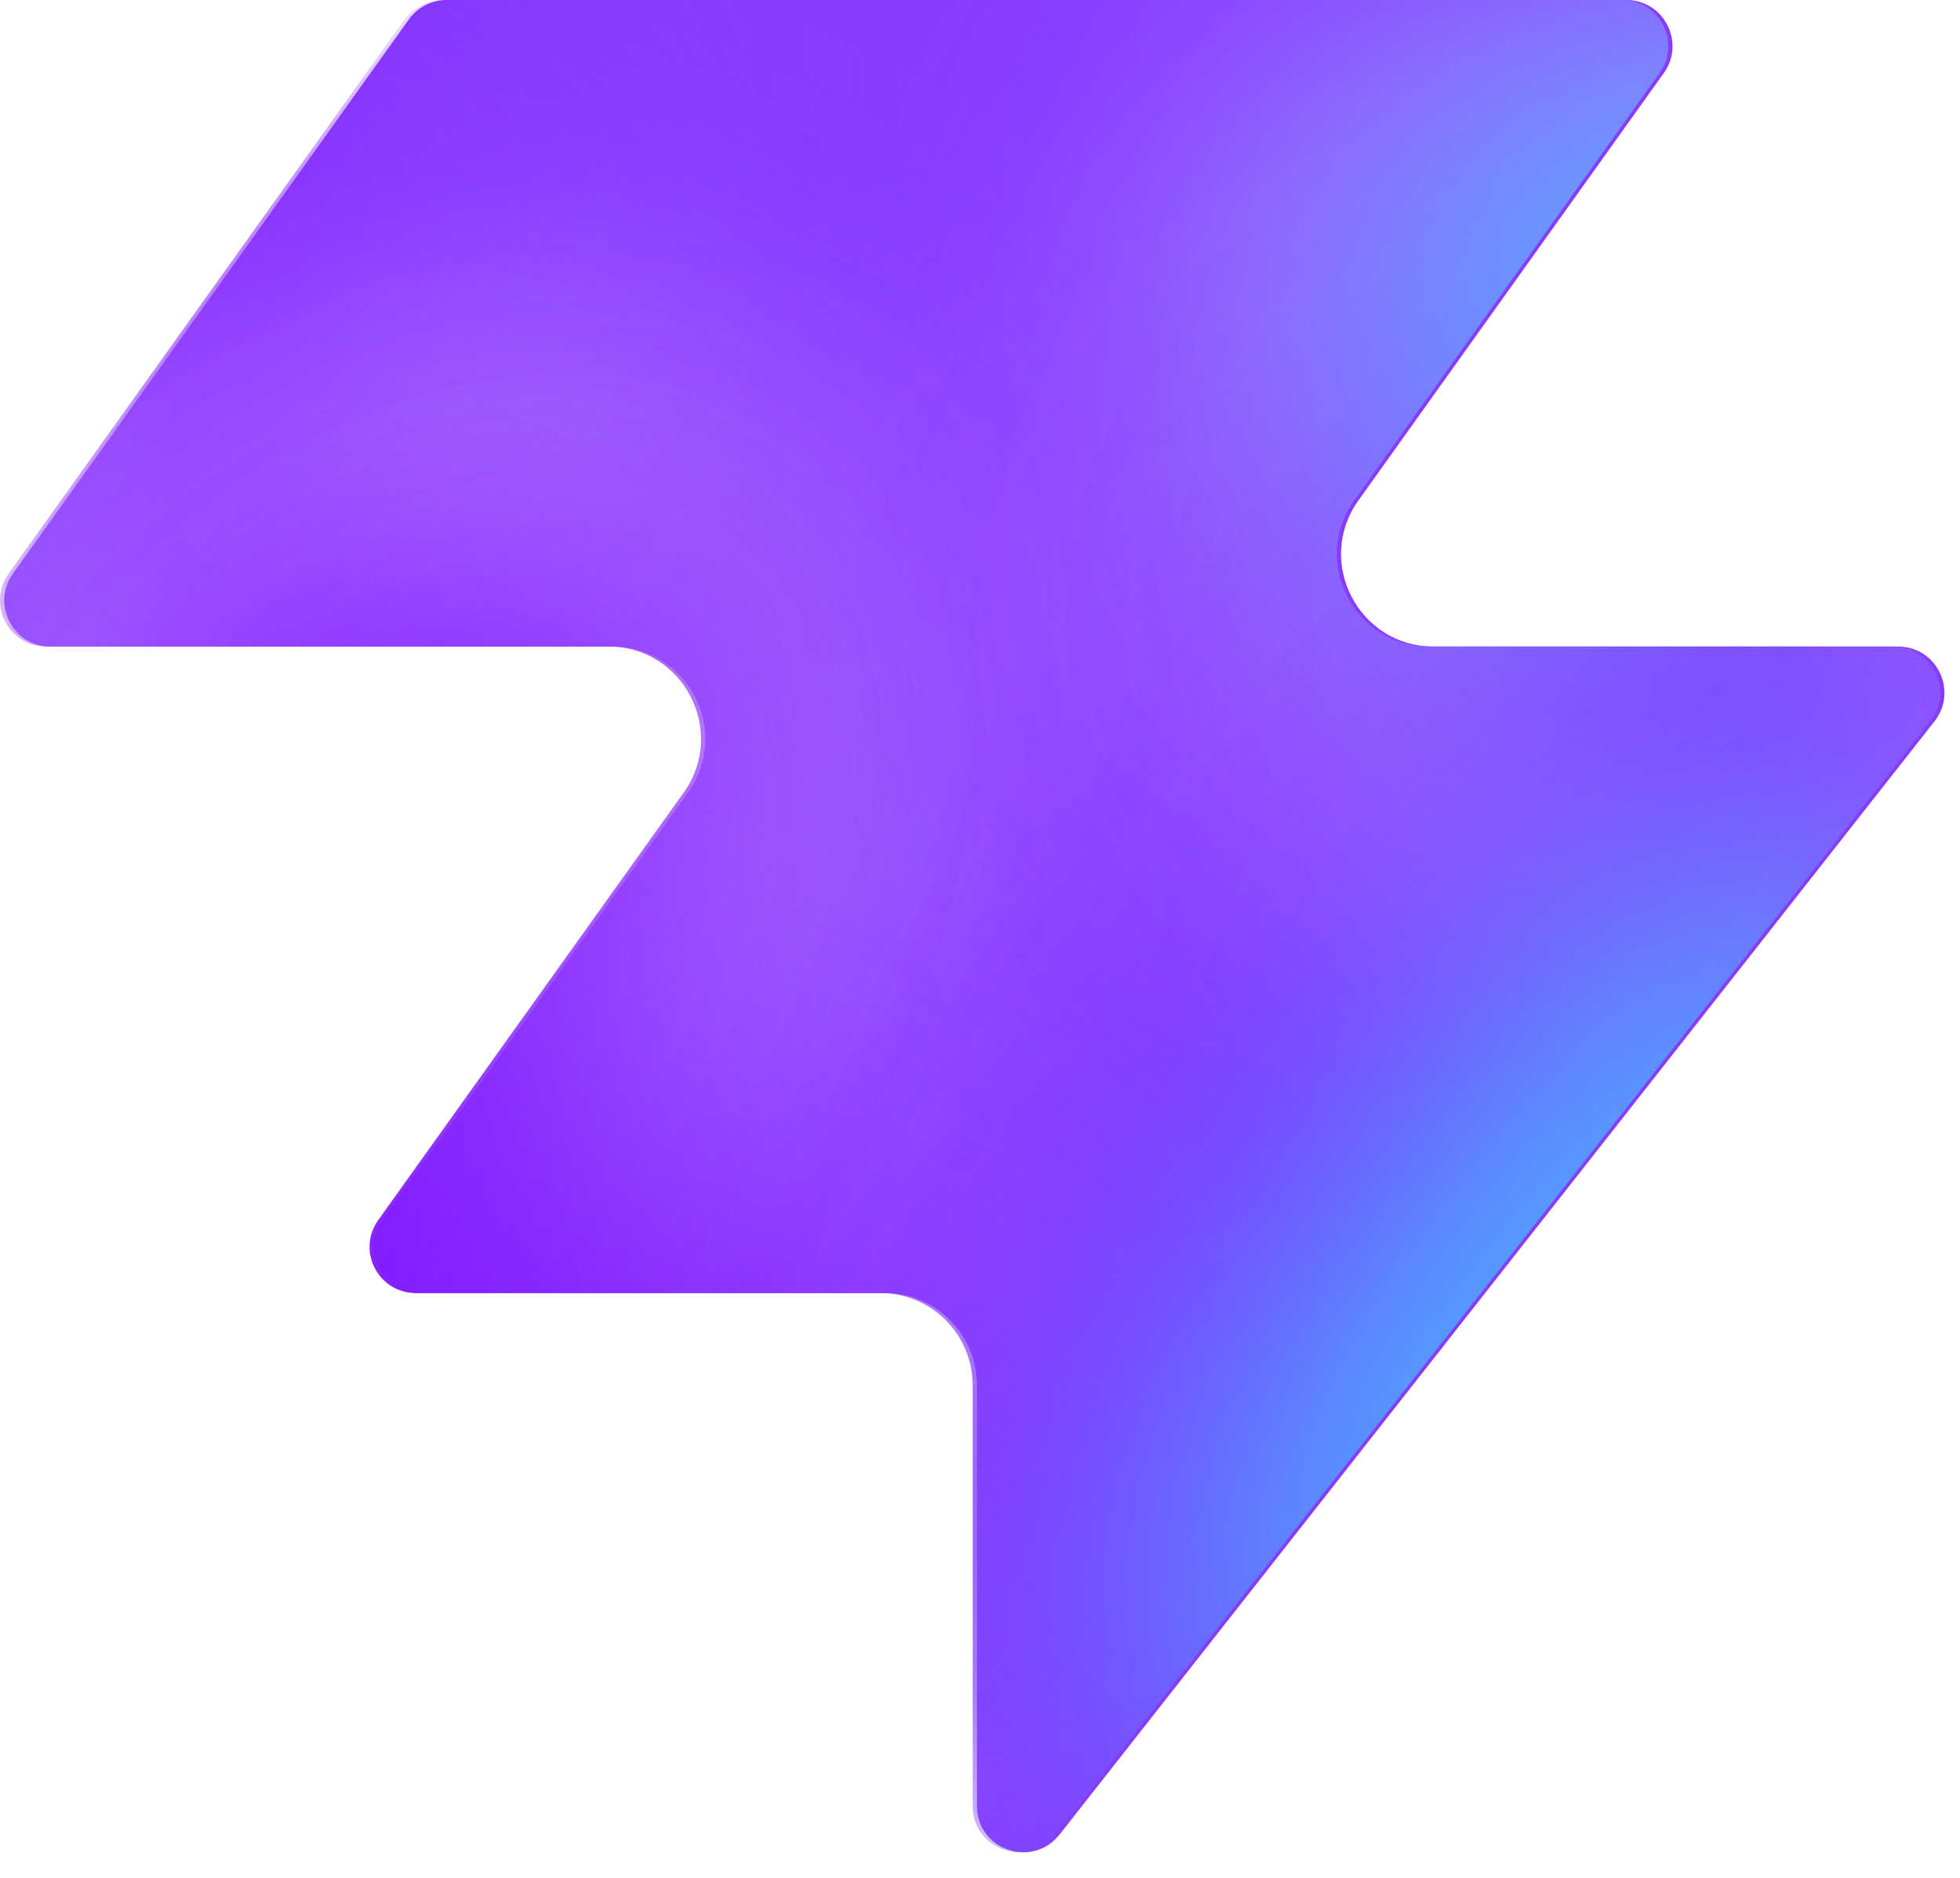
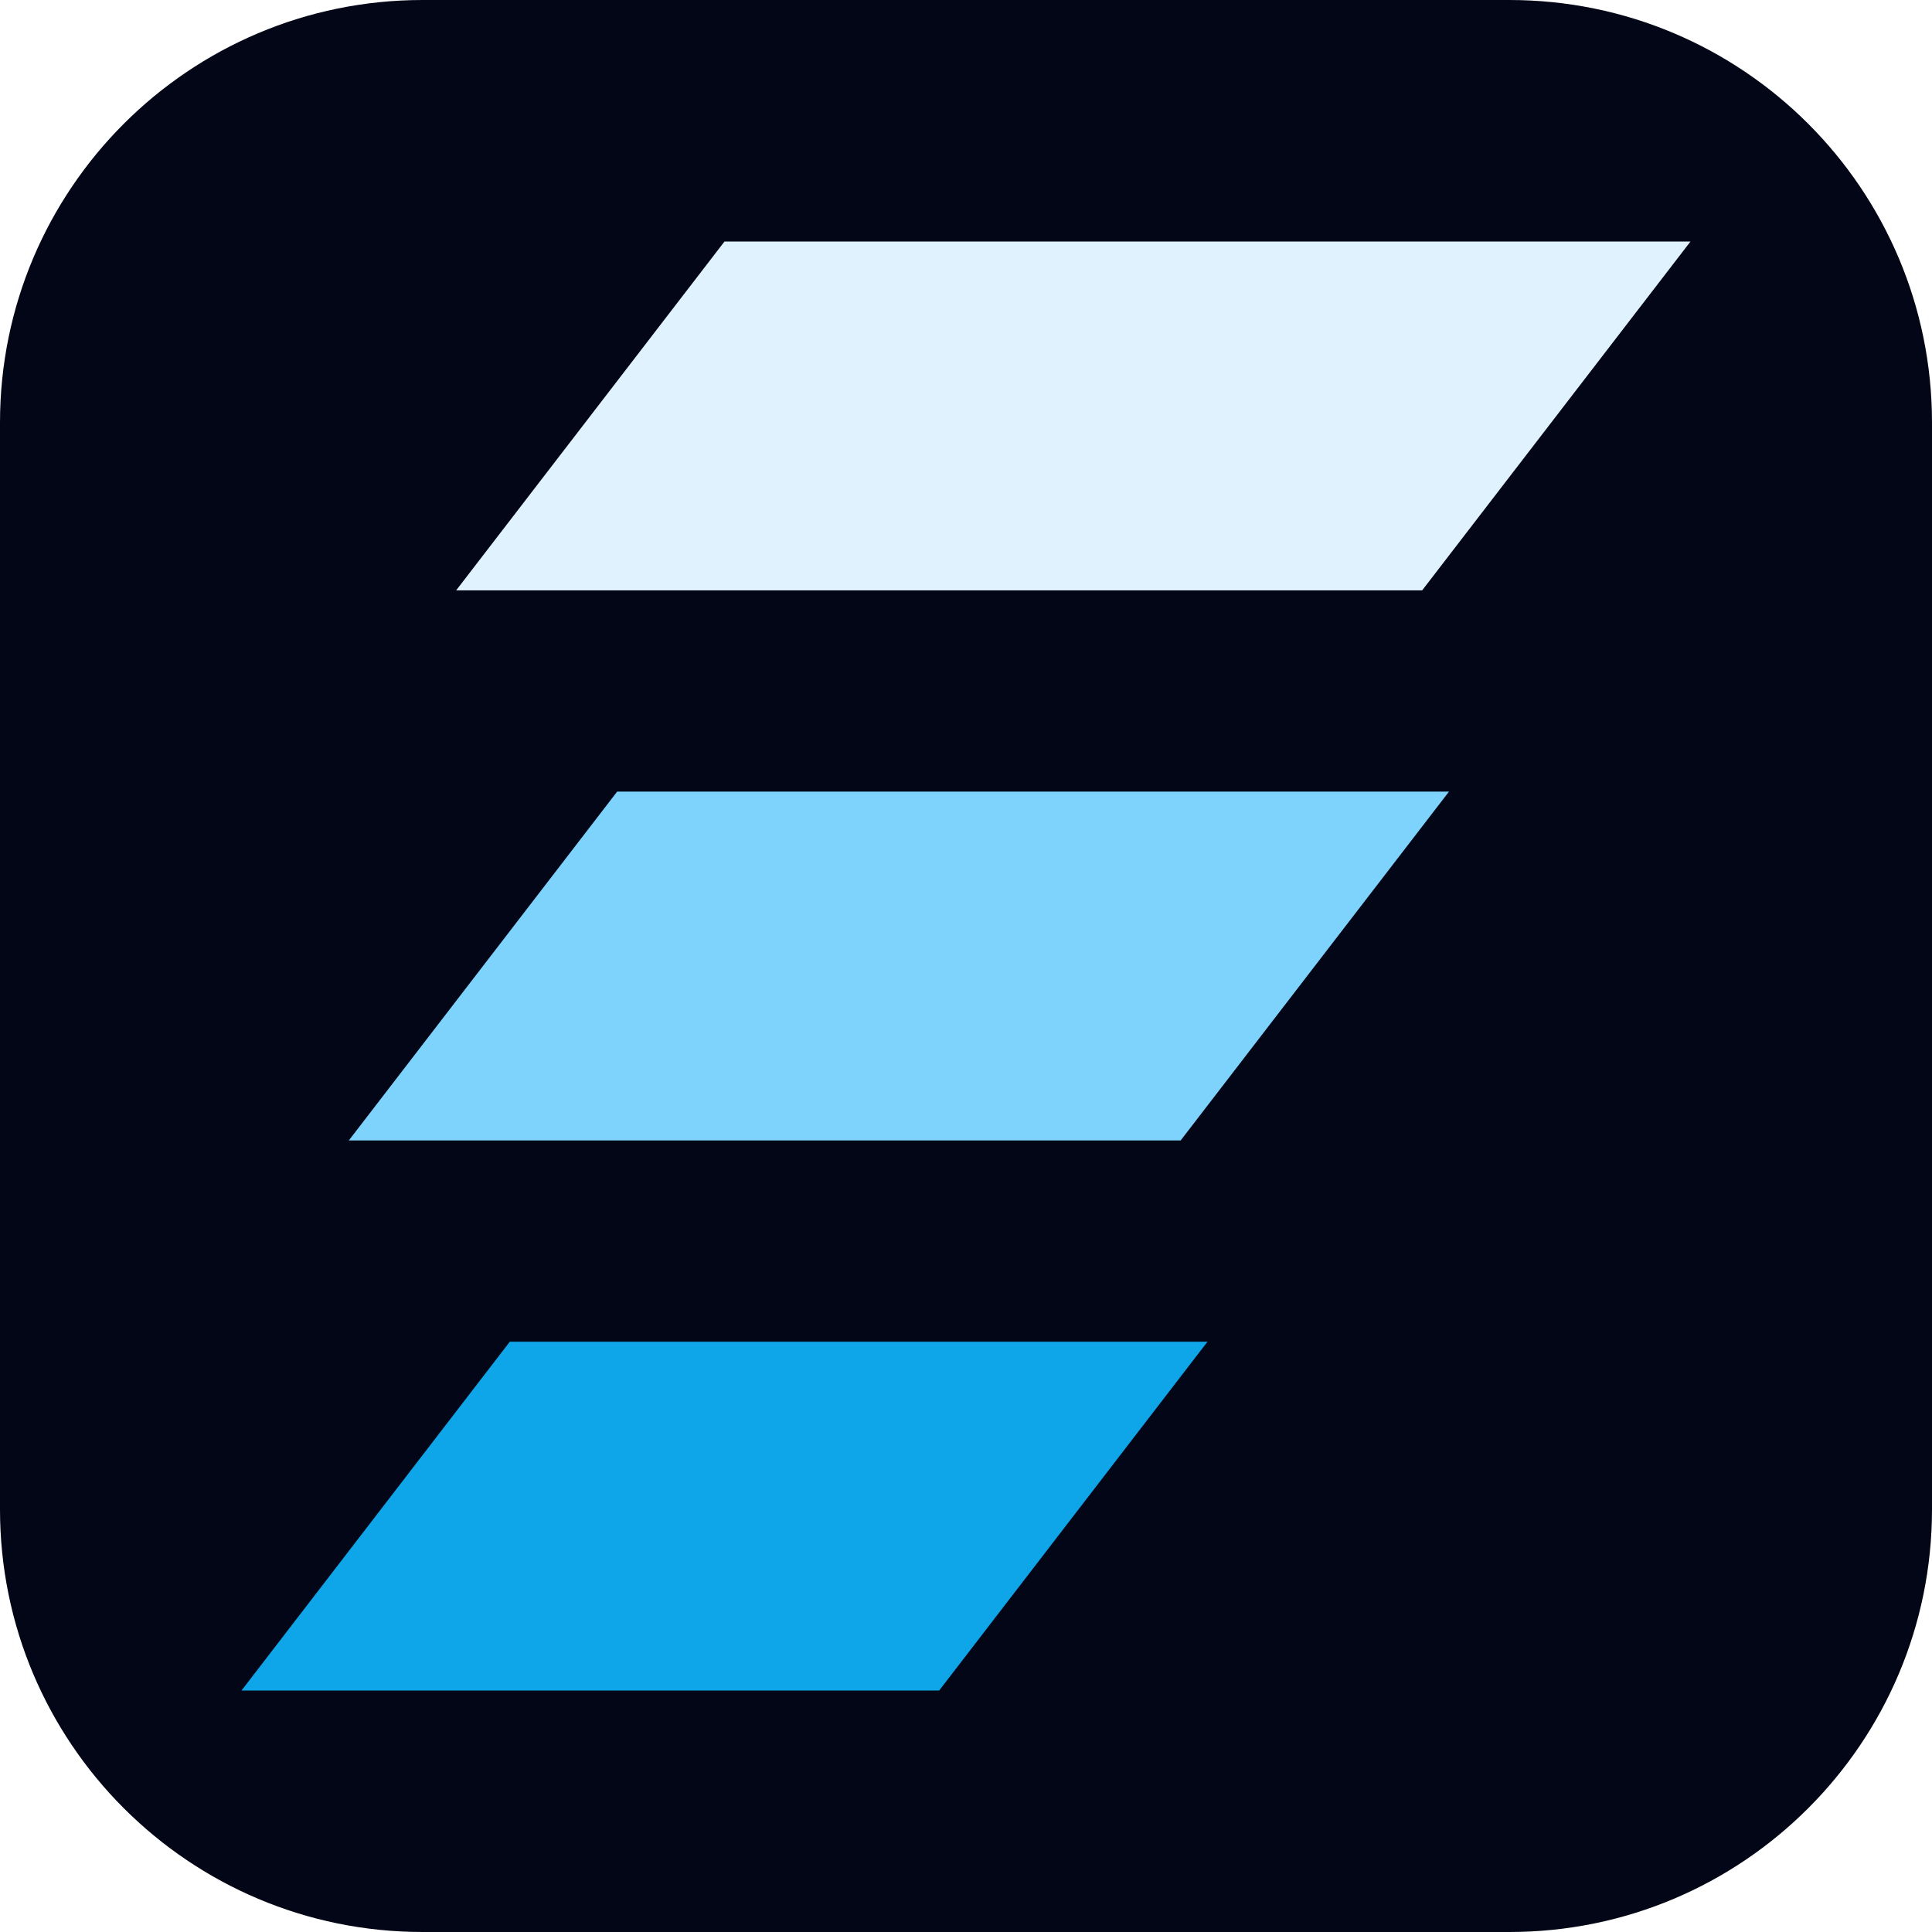
- <svg xmlns="http://www.w3.org/2000/svg" width="48" height="46" fill="none" viewBox="0 0 48 46">
-   <path fill="#863bff" d="M25.946 44.938c-.664.845-2.021.375-2.021-.698V33.937a2.26 2.26 0 0 0-2.262-2.262H10.287c-.92 0-1.456-1.04-.92-1.788l7.48-10.471c1.07-1.497 0-3.578-1.842-3.578H1.237c-.92 0-1.456-1.04-.92-1.788L10.013.474c.214-.297.556-.474.92-.474h28.894c.92 0 1.456 1.04.92 1.788l-7.48 10.471c-1.07 1.498 0 3.579 1.842 3.579h11.377c.943 0 1.473 1.088.89 1.83L25.947 44.94z" style="fill:#863bff;fill:color(display-p3 .525 .23 1);fill-opacity:1" />
-   <mask id="a" width="48" height="46" x="0" y="0" maskUnits="userSpaceOnUse" style="mask-type:alpha">
-     <path fill="#000" d="M25.842 44.938c-.664.844-2.021.375-2.021-.698V33.937a2.26 2.26 0 0 0-2.262-2.262H10.183c-.92 0-1.456-1.04-.92-1.788l7.48-10.471c1.07-1.498 0-3.579-1.842-3.579H1.133c-.92 0-1.456-1.04-.92-1.787L9.91.473c.214-.297.556-.474.92-.474h28.894c.92 0 1.456 1.04.92 1.788l-7.48 10.471c-1.07 1.498 0 3.578 1.842 3.578h11.377c.943 0 1.473 1.088.89 1.832L25.843 44.94z" style="fill:#000;fill-opacity:1" />
-   </mask>
-   <g mask="url(#a)">
-     <g filter="url(#b)">
-       <ellipse cx="5.508" cy="14.704" fill="#ede6ff" rx="5.508" ry="14.704" style="fill:#ede6ff;fill:color(display-p3 .927 .903 1);fill-opacity:1" transform="matrix(.00324 1 1 -.00324 -4.47 31.516)" />
-     </g>
-     <g filter="url(#c)">
-       <ellipse cx="10.399" cy="29.851" fill="#ede6ff" rx="10.399" ry="29.851" style="fill:#ede6ff;fill:color(display-p3 .927 .903 1);fill-opacity:1" transform="matrix(.00324 1 1 -.00324 -39.328 7.883)" />
-     </g>
-     <g filter="url(#d)">
-       <ellipse cx="5.508" cy="30.487" fill="#7e14ff" rx="5.508" ry="30.487" style="fill:#7e14ff;fill:color(display-p3 .492 .077 1);fill-opacity:1" transform="rotate(89.814 -25.913 -14.639)scale(1 -1)" />
-     </g>
-     <g filter="url(#e)">
-       <ellipse cx="5.508" cy="30.599" fill="#7e14ff" rx="5.508" ry="30.599" style="fill:#7e14ff;fill:color(display-p3 .492 .077 1);fill-opacity:1" transform="rotate(89.814 -32.644 -3.334)scale(1 -1)" />
-     </g>
-     <g filter="url(#f)">
-       <ellipse cx="5.508" cy="30.599" fill="#7e14ff" rx="5.508" ry="30.599" style="fill:#7e14ff;fill:color(display-p3 .492 .077 1);fill-opacity:1" transform="matrix(.00324 1 1 -.00324 -34.34 30.47)" />
-     </g>
-     <g filter="url(#g)">
-       <ellipse cx="14.072" cy="22.078" fill="#ede6ff" rx="14.072" ry="22.078" style="fill:#ede6ff;fill:color(display-p3 .927 .903 1);fill-opacity:1" transform="rotate(93.35 24.506 48.493)scale(-1 1)" />
-     </g>
-     <g filter="url(#h)">
-       <ellipse cx="3.47" cy="21.501" fill="#7e14ff" rx="3.47" ry="21.501" style="fill:#7e14ff;fill:color(display-p3 .492 .077 1);fill-opacity:1" transform="rotate(89.009 28.708 47.59)scale(-1 1)" />
-     </g>
-     <g filter="url(#i)">
-       <ellipse cx="3.47" cy="21.501" fill="#7e14ff" rx="3.47" ry="21.501" style="fill:#7e14ff;fill:color(display-p3 .492 .077 1);fill-opacity:1" transform="rotate(89.009 28.708 47.59)scale(-1 1)" />
-     </g>
-     <g filter="url(#j)">
-       <ellipse cx=".387" cy="8.972" fill="#7e14ff" rx="4.407" ry="29.108" style="fill:#7e14ff;fill:color(display-p3 .492 .077 1);fill-opacity:1" transform="rotate(39.51 .387 8.972)" />
-     </g>
-     <g filter="url(#k)">
-       <ellipse cx="47.523" cy="-6.092" fill="#7e14ff" rx="4.407" ry="29.108" style="fill:#7e14ff;fill:color(display-p3 .492 .077 1);fill-opacity:1" transform="rotate(37.892 47.523 -6.092)" />
-     </g>
-     <g filter="url(#l)">
-       <ellipse cx="41.412" cy="6.333" fill="#47bfff" rx="5.971" ry="9.665" style="fill:#47bfff;fill:color(display-p3 .28 .748 1);fill-opacity:1" transform="rotate(37.892 41.412 6.333)" />
-     </g>
-     <g filter="url(#m)">
-       <ellipse cx="-1.879" cy="38.332" fill="#7e14ff" rx="4.407" ry="29.108" style="fill:#7e14ff;fill:color(display-p3 .492 .077 1);fill-opacity:1" transform="rotate(37.892 -1.88 38.332)" />
-     </g>
-     <g filter="url(#n)">
-       <ellipse cx="-1.879" cy="38.332" fill="#7e14ff" rx="4.407" ry="29.108" style="fill:#7e14ff;fill:color(display-p3 .492 .077 1);fill-opacity:1" transform="rotate(37.892 -1.88 38.332)" />
-     </g>
-     <g filter="url(#o)">
-       <ellipse cx="35.651" cy="29.907" fill="#7e14ff" rx="4.407" ry="29.108" style="fill:#7e14ff;fill:color(display-p3 .492 .077 1);fill-opacity:1" transform="rotate(37.892 35.651 29.907)" />
-     </g>
-     <g filter="url(#p)">
-       <ellipse cx="38.418" cy="32.4" fill="#47bfff" rx="5.971" ry="15.297" style="fill:#47bfff;fill:color(display-p3 .28 .748 1);fill-opacity:1" transform="rotate(37.892 38.418 32.4)" />
-     </g>
+ <svg xmlns="http://www.w3.org/2000/svg" viewBox="0 0 32 32" width="32" height="32">
+   <rect width="32" height="32" rx="7" fill="#020617" />
+   <g transform="translate(1.333 1.778) scale(0.8889)">
+     <path d="M12 2.5H30L25 9H7Z" fill="#e0f2fe" />
+     <path d="M10 12.75H25.5L20.5 19.25H5Z" fill="#7dd3fc" />
+     <path d="M8 23H21L16 29.5H3Z" fill="#0ea5e9" />
  </g>
-   <defs>
-     <filter id="b" width="60.045" height="41.654" x="-19.77" y="16.149" color-interpolation-filters="sRGB" filterUnits="userSpaceOnUse">
-       <feFlood flood-opacity="0" result="BackgroundImageFix" />
-       <feBlend in="SourceGraphic" in2="BackgroundImageFix" result="shape" />
-       <feGaussianBlur result="effect1_foregroundBlur_2002_17158" stdDeviation="7.659" />
-     </filter>
-     <filter id="c" width="90.34" height="51.437" x="-54.613" y="-7.533" color-interpolation-filters="sRGB" filterUnits="userSpaceOnUse">
-       <feFlood flood-opacity="0" result="BackgroundImageFix" />
-       <feBlend in="SourceGraphic" in2="BackgroundImageFix" result="shape" />
-       <feGaussianBlur result="effect1_foregroundBlur_2002_17158" stdDeviation="7.659" />
-     </filter>
-     <filter id="d" width="79.355" height="29.4" x="-49.64" y="2.03" color-interpolation-filters="sRGB" filterUnits="userSpaceOnUse">
-       <feFlood flood-opacity="0" result="BackgroundImageFix" />
-       <feBlend in="SourceGraphic" in2="BackgroundImageFix" result="shape" />
-       <feGaussianBlur result="effect1_foregroundBlur_2002_17158" stdDeviation="4.596" />
-     </filter>
-     <filter id="e" width="79.579" height="29.4" x="-45.045" y="20.029" color-interpolation-filters="sRGB" filterUnits="userSpaceOnUse">
-       <feFlood flood-opacity="0" result="BackgroundImageFix" />
-       <feBlend in="SourceGraphic" in2="BackgroundImageFix" result="shape" />
-       <feGaussianBlur result="effect1_foregroundBlur_2002_17158" stdDeviation="4.596" />
-     </filter>
-     <filter id="f" width="79.579" height="29.4" x="-43.513" y="21.178" color-interpolation-filters="sRGB" filterUnits="userSpaceOnUse">
-       <feFlood flood-opacity="0" result="BackgroundImageFix" />
-       <feBlend in="SourceGraphic" in2="BackgroundImageFix" result="shape" />
-       <feGaussianBlur result="effect1_foregroundBlur_2002_17158" stdDeviation="4.596" />
-     </filter>
-     <filter id="g" width="74.749" height="58.852" x="15.756" y="-17.901" color-interpolation-filters="sRGB" filterUnits="userSpaceOnUse">
-       <feFlood flood-opacity="0" result="BackgroundImageFix" />
-       <feBlend in="SourceGraphic" in2="BackgroundImageFix" result="shape" />
-       <feGaussianBlur result="effect1_foregroundBlur_2002_17158" stdDeviation="7.659" />
-     </filter>
-     <filter id="h" width="61.377" height="25.362" x="23.548" y="2.284" color-interpolation-filters="sRGB" filterUnits="userSpaceOnUse">
-       <feFlood flood-opacity="0" result="BackgroundImageFix" />
-       <feBlend in="SourceGraphic" in2="BackgroundImageFix" result="shape" />
-       <feGaussianBlur result="effect1_foregroundBlur_2002_17158" stdDeviation="4.596" />
-     </filter>
-     <filter id="i" width="61.377" height="25.362" x="23.548" y="2.284" color-interpolation-filters="sRGB" filterUnits="userSpaceOnUse">
-       <feFlood flood-opacity="0" result="BackgroundImageFix" />
-       <feBlend in="SourceGraphic" in2="BackgroundImageFix" result="shape" />
-       <feGaussianBlur result="effect1_foregroundBlur_2002_17158" stdDeviation="4.596" />
-     </filter>
-     <filter id="j" width="56.045" height="63.649" x="-27.636" y="-22.853" color-interpolation-filters="sRGB" filterUnits="userSpaceOnUse">
-       <feFlood flood-opacity="0" result="BackgroundImageFix" />
-       <feBlend in="SourceGraphic" in2="BackgroundImageFix" result="shape" />
-       <feGaussianBlur result="effect1_foregroundBlur_2002_17158" stdDeviation="4.596" />
-     </filter>
-     <filter id="k" width="54.814" height="64.646" x="20.116" y="-38.415" color-interpolation-filters="sRGB" filterUnits="userSpaceOnUse">
-       <feFlood flood-opacity="0" result="BackgroundImageFix" />
-       <feBlend in="SourceGraphic" in2="BackgroundImageFix" result="shape" />
-       <feGaussianBlur result="effect1_foregroundBlur_2002_17158" stdDeviation="4.596" />
-     </filter>
-     <filter id="l" width="33.541" height="35.313" x="24.641" y="-11.323" color-interpolation-filters="sRGB" filterUnits="userSpaceOnUse">
-       <feFlood flood-opacity="0" result="BackgroundImageFix" />
-       <feBlend in="SourceGraphic" in2="BackgroundImageFix" result="shape" />
-       <feGaussianBlur result="effect1_foregroundBlur_2002_17158" stdDeviation="4.596" />
-     </filter>
-     <filter id="m" width="54.814" height="64.646" x="-29.286" y="6.009" color-interpolation-filters="sRGB" filterUnits="userSpaceOnUse">
-       <feFlood flood-opacity="0" result="BackgroundImageFix" />
-       <feBlend in="SourceGraphic" in2="BackgroundImageFix" result="shape" />
-       <feGaussianBlur result="effect1_foregroundBlur_2002_17158" stdDeviation="4.596" />
-     </filter>
-     <filter id="n" width="54.814" height="64.646" x="-29.286" y="6.009" color-interpolation-filters="sRGB" filterUnits="userSpaceOnUse">
-       <feFlood flood-opacity="0" result="BackgroundImageFix" />
-       <feBlend in="SourceGraphic" in2="BackgroundImageFix" result="shape" />
-       <feGaussianBlur result="effect1_foregroundBlur_2002_17158" stdDeviation="4.596" />
-     </filter>
-     <filter id="o" width="54.814" height="64.646" x="8.244" y="-2.416" color-interpolation-filters="sRGB" filterUnits="userSpaceOnUse">
-       <feFlood flood-opacity="0" result="BackgroundImageFix" />
-       <feBlend in="SourceGraphic" in2="BackgroundImageFix" result="shape" />
-       <feGaussianBlur result="effect1_foregroundBlur_2002_17158" stdDeviation="4.596" />
-     </filter>
-     <filter id="p" width="39.409" height="43.623" x="18.713" y="10.588" color-interpolation-filters="sRGB" filterUnits="userSpaceOnUse">
-       <feFlood flood-opacity="0" result="BackgroundImageFix" />
-       <feBlend in="SourceGraphic" in2="BackgroundImageFix" result="shape" />
-       <feGaussianBlur result="effect1_foregroundBlur_2002_17158" stdDeviation="4.596" />
-     </filter>
-   </defs>
</svg>
